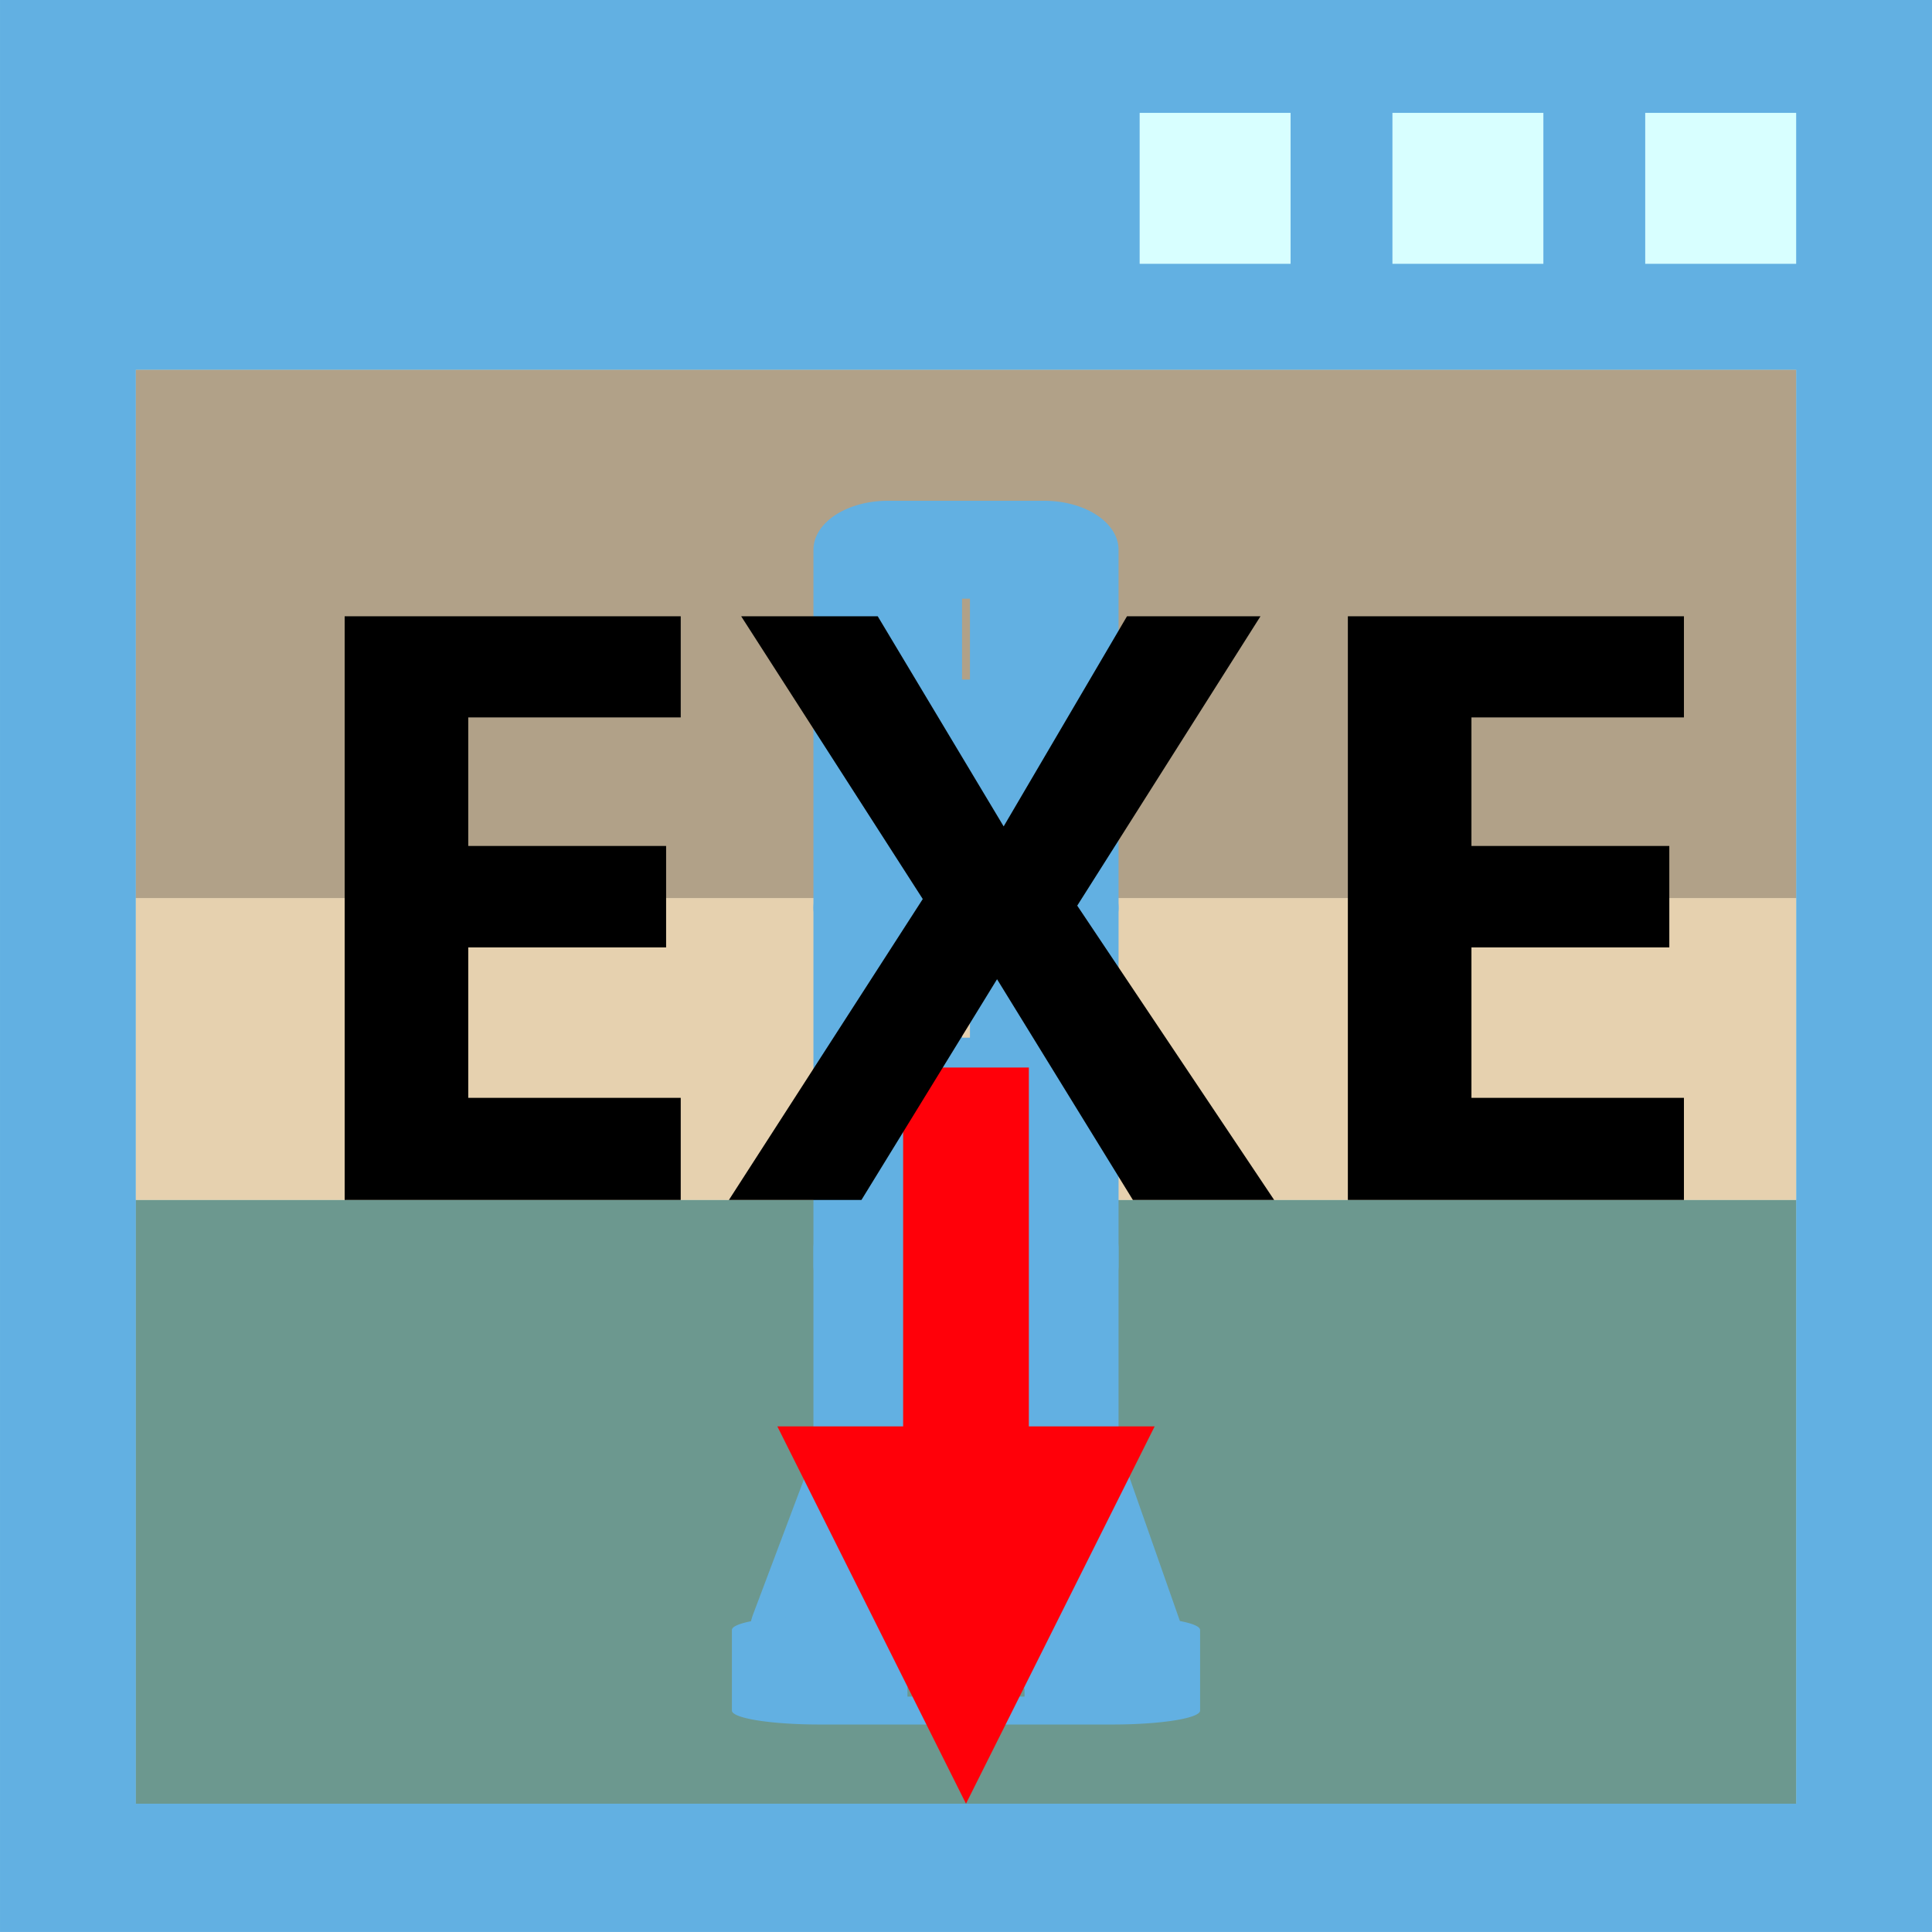
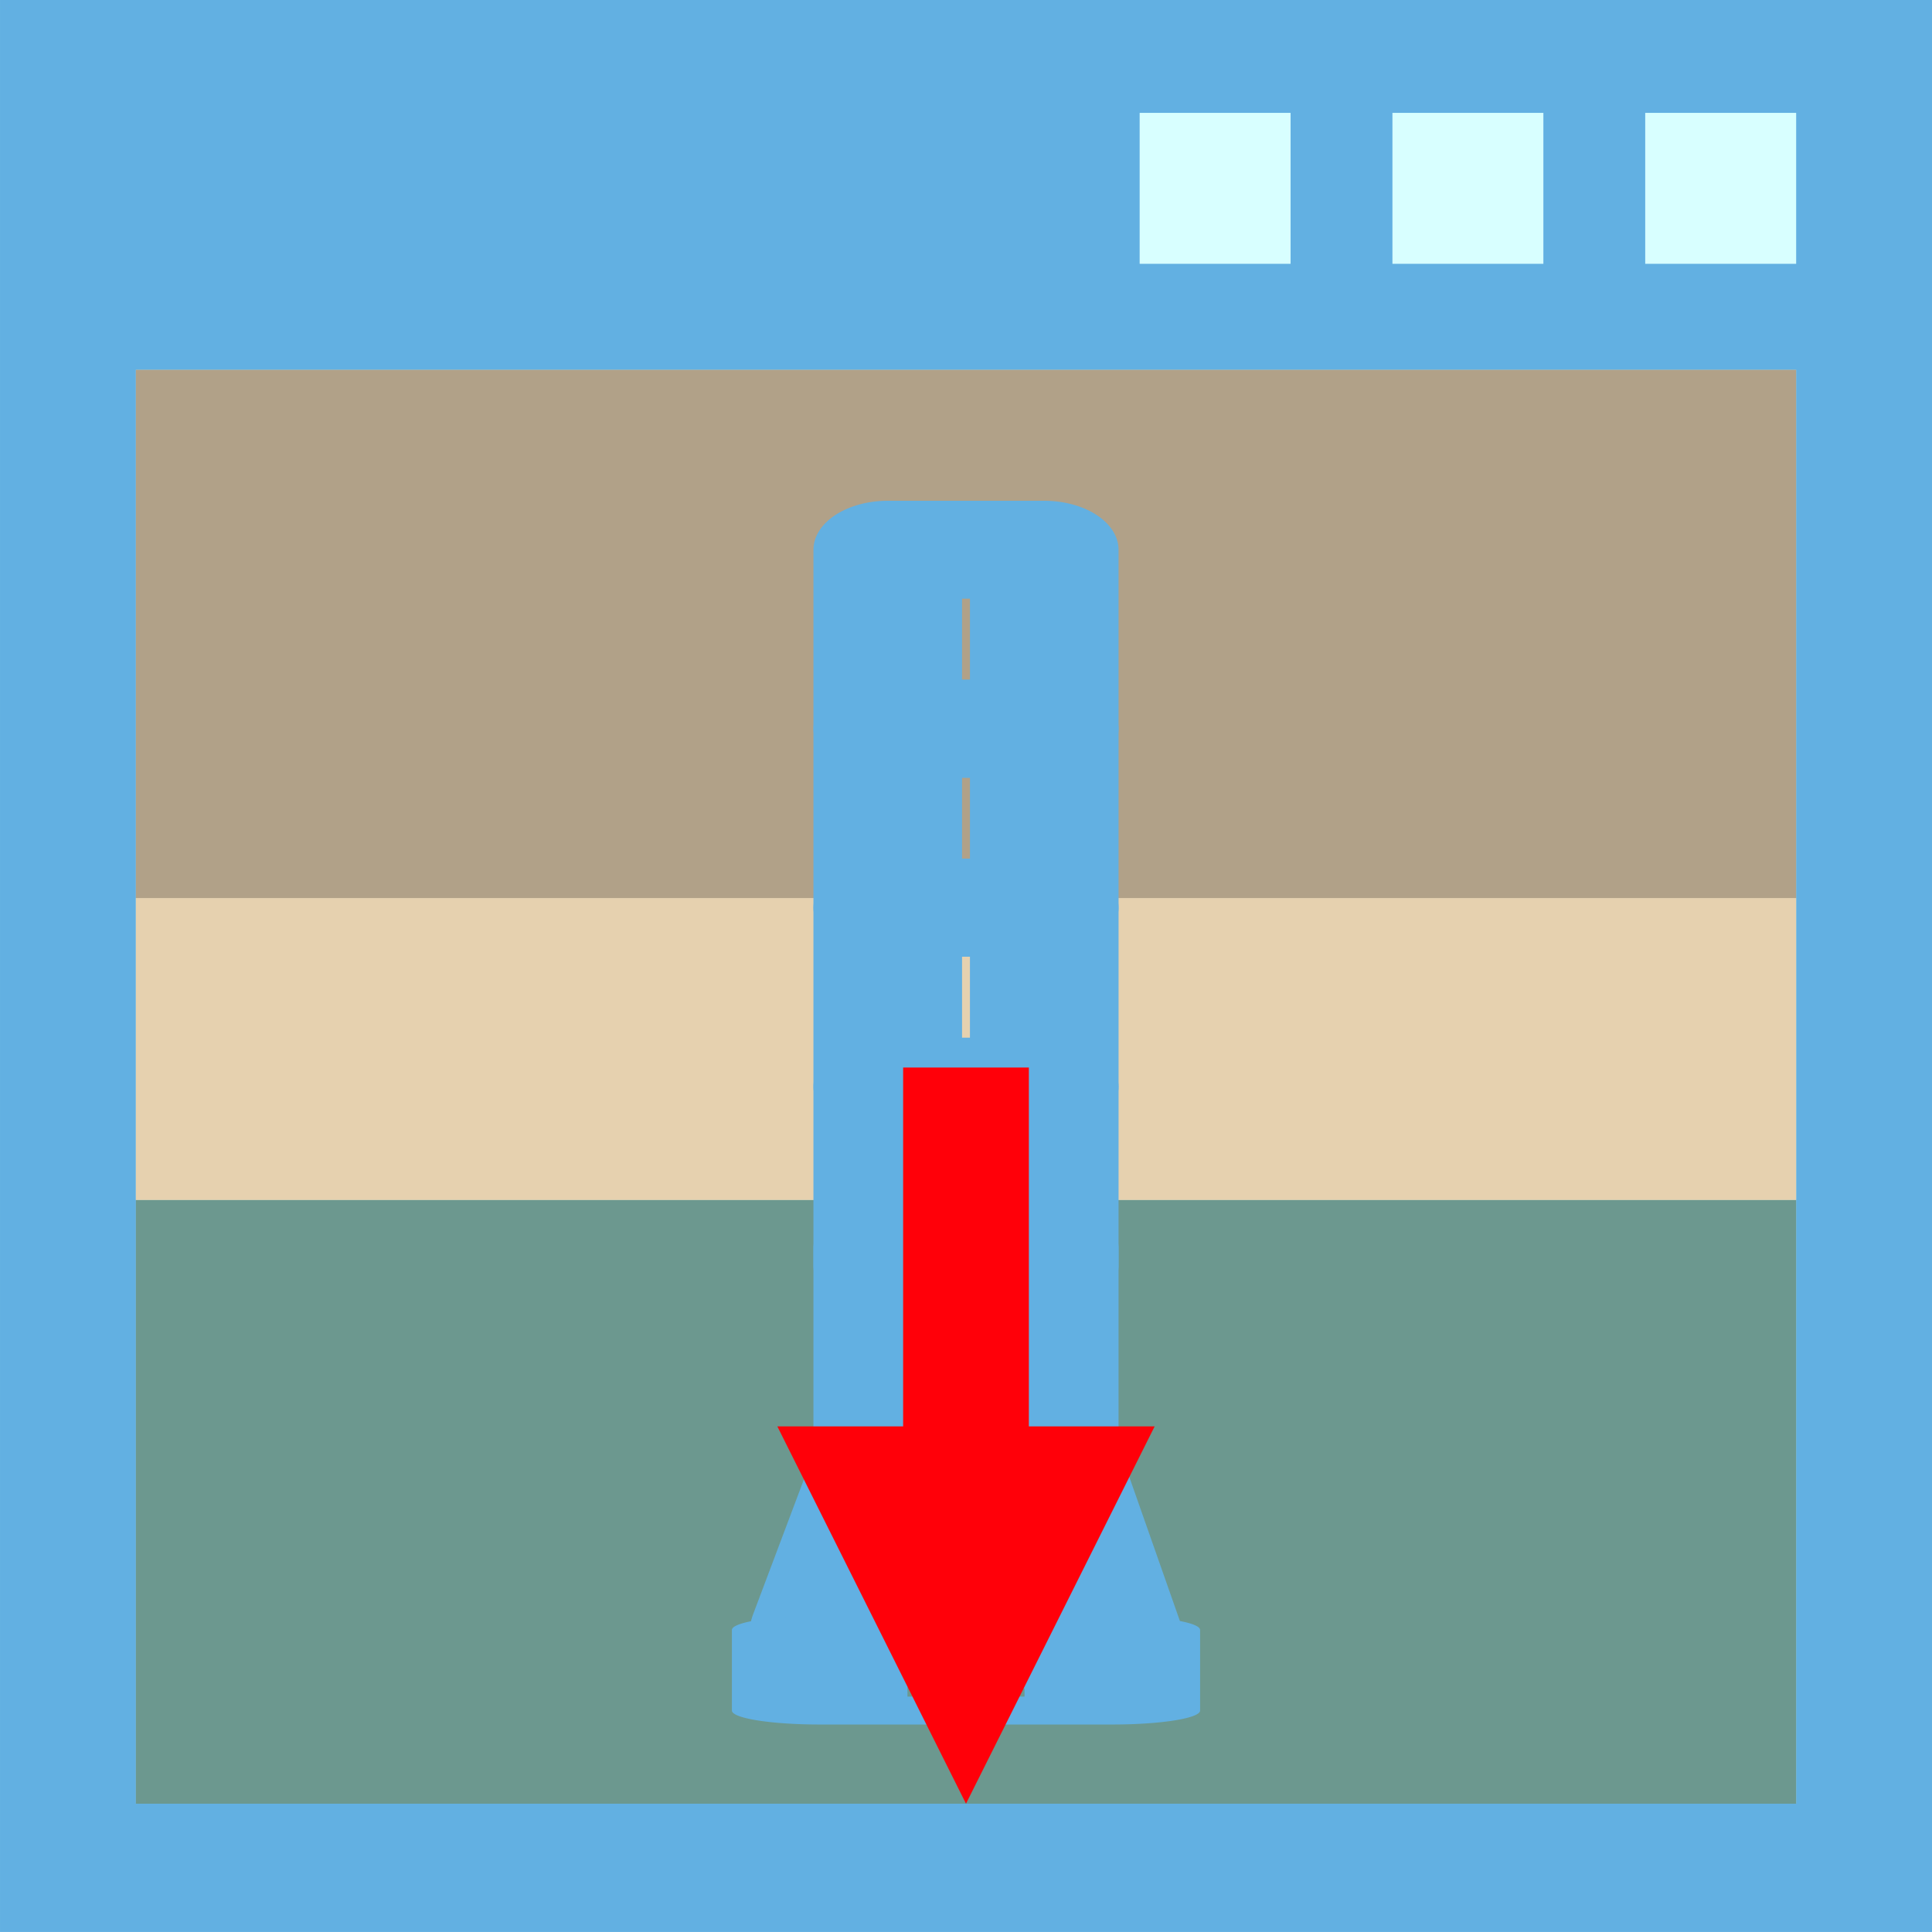
<svg xmlns="http://www.w3.org/2000/svg" width="100%" height="100%" viewBox="0 0 128 128" version="1.1" xml:space="preserve" style="fill-rule:evenodd;clip-rule:evenodd;stroke-linecap:round;stroke-linejoin:round;stroke-miterlimit:1.5;">
-   <g transform="matrix(1,0,0,1,-1424,-1780)">
-     <g id="SettlementWindow" transform="matrix(1,0,0,1,356,0)">
+   <g transform="matrix(1,0,0,1,-1424,-2136)">
+     <g id="SettlementWindow" transform="matrix(1,0,0,1,356,356)">
      <rect x="1068" y="1780" width="128" height="128" style="fill:none;" />
      <clipPath id="_clip1">
        <rect x="1068" y="1780" width="128" height="128" />
      </clipPath>
      <g clip-path="url(#_clip1)">
        <g transform="matrix(2.078125,0,0,2.94488,-82.01306,-3006.391)">
          <rect x="553.39" y="1625.326" width="61.594" height="43.465" style="fill:rgb(98,176,226);" />
        </g>
        <g transform="matrix(1.785889,0,0,2.185653,88.70753,-1747.899)">
          <rect x="553.39" y="1625.326" width="61.594" height="43.465" style="fill:rgb(216,255,255);" />
        </g>
        <g transform="matrix(0.859375,0,0,0.3125,1077,1692.625)">
          <rect x="0" y="534" width="128" height="128" style="fill:rgb(1,50,32);fill-opacity:0.5;" />
        </g>
        <g transform="matrix(0.859375,0,0,0.15625,1077,1756.062)">
          <rect x="0" y="534" width="128" height="128" style="fill:rgb(244,164,96);fill-opacity:0.5;" />
        </g>
        <g transform="matrix(0.859375,0,0,0.273438,1077,1658.484)">
          <rect x="0" y="534" width="128" height="128" style="fill:rgb(139,69,19);fill-opacity:0.5;" />
        </g>
        <g transform="matrix(1.065287,0.011873,-0.009397,0.843127,1064.19,1633.492)">
          <path d="M75.409,301.121L57.211,301.121L61.761,285.327L70.86,285.327L75.409,301.121Z" style="fill:rgb(98,176,226);fill-opacity:0;stroke:rgb(98,176,226);stroke-width:8.67px;" />
        </g>
        <g transform="matrix(1.139583,0,0,0.750887,1053.882,1721.933)">
          <rect x="64" y="187.47" width="9.099" height="15.794" style="fill:rgb(98,176,226);fill-opacity:0;stroke:rgb(98,176,226);stroke-width:8.64px;" />
        </g>
        <g transform="matrix(1.139583,0,0,0.750887,1053.882,1687.512)">
          <rect x="64" y="187.47" width="9.099" height="15.794" style="fill:rgb(98,176,226);fill-opacity:0;stroke:rgb(98,176,226);stroke-width:8.64px;" />
        </g>
        <g transform="matrix(1.139583,0,0,0.750887,1053.882,1675.652)">
          <rect x="64" y="187.47" width="9.099" height="15.794" style="fill:rgb(98,176,226);fill-opacity:0;stroke:rgb(98,176,226);stroke-width:8.64px;" />
        </g>
        <g transform="matrix(1.139583,0,0,0.750887,1053.882,1699.371)">
          <rect x="64" y="187.47" width="9.099" height="15.794" style="fill:rgb(98,176,226);fill-opacity:0;stroke:rgb(98,176,226);stroke-width:8.64px;" />
        </g>
        <g transform="matrix(1.139583,0,0,0.750887,1053.882,1711.231)">
          <rect x="64" y="187.47" width="9.099" height="15.794" style="fill:rgb(98,176,226);fill-opacity:0;stroke:rgb(98,176,226);stroke-width:8.64px;" />
        </g>
        <g transform="matrix(2.130573,0,0,0.338356,985.9503,1824.554)">
          <rect x="64" y="187.47" width="9.099" height="15.794" style="fill:rgb(98,176,226);fill-opacity:0;stroke:rgb(98,176,226);stroke-width:5.46px;" />
        </g>
        <g transform="matrix(0.162354,0,0,0.230069,1087.155,1413.541)">
          <rect x="553.39" y="1625.326" width="61.594" height="43.465" style="fill:rgb(216,255,255);" />
        </g>
        <g transform="matrix(0.162354,0,0,0.230069,1070.408,1413.541)">
          <rect x="553.39" y="1625.326" width="61.594" height="43.465" style="fill:rgb(216,255,255);" />
        </g>
        <g transform="matrix(0.162354,0,0,0.230069,1053.66,1413.541)">
          <rect x="553.39" y="1625.326" width="61.594" height="43.465" style="fill:rgb(216,255,255);" />
        </g>
        <g transform="matrix(1,0,0,1,-387.4492,-16.7549)">
          <g transform="matrix(1,-0,-0,1,1455.449,1796.755)">
            <path d="M76.5,94.5L64,119.5L51.5,94.5L76.5,94.5Z" style="fill:rgb(255,0,9);" />
            <path d="M64,70.726L64,99.5" style="fill:none;stroke:rgb(255,0,9);stroke-width:8.33px;stroke-linecap:butt;stroke-linejoin:miter;" />
          </g>
        </g>
-         <g transform="matrix(1,0,0,1,-76.83335,1718.704)">
-           <g transform="matrix(54.16667,0,0,54.16667,1254.875,140.7963)">
-                     </g>
-           <text x="1162.792px" y="140.796px" style="font-family:'AdobeGothicStd-Bold', 'Adobe Gothic Std', sans-serif;font-weight:700;font-size:54.167px;">EXE</text>
-         </g>
      </g>
    </g>
  </g>
</svg>
